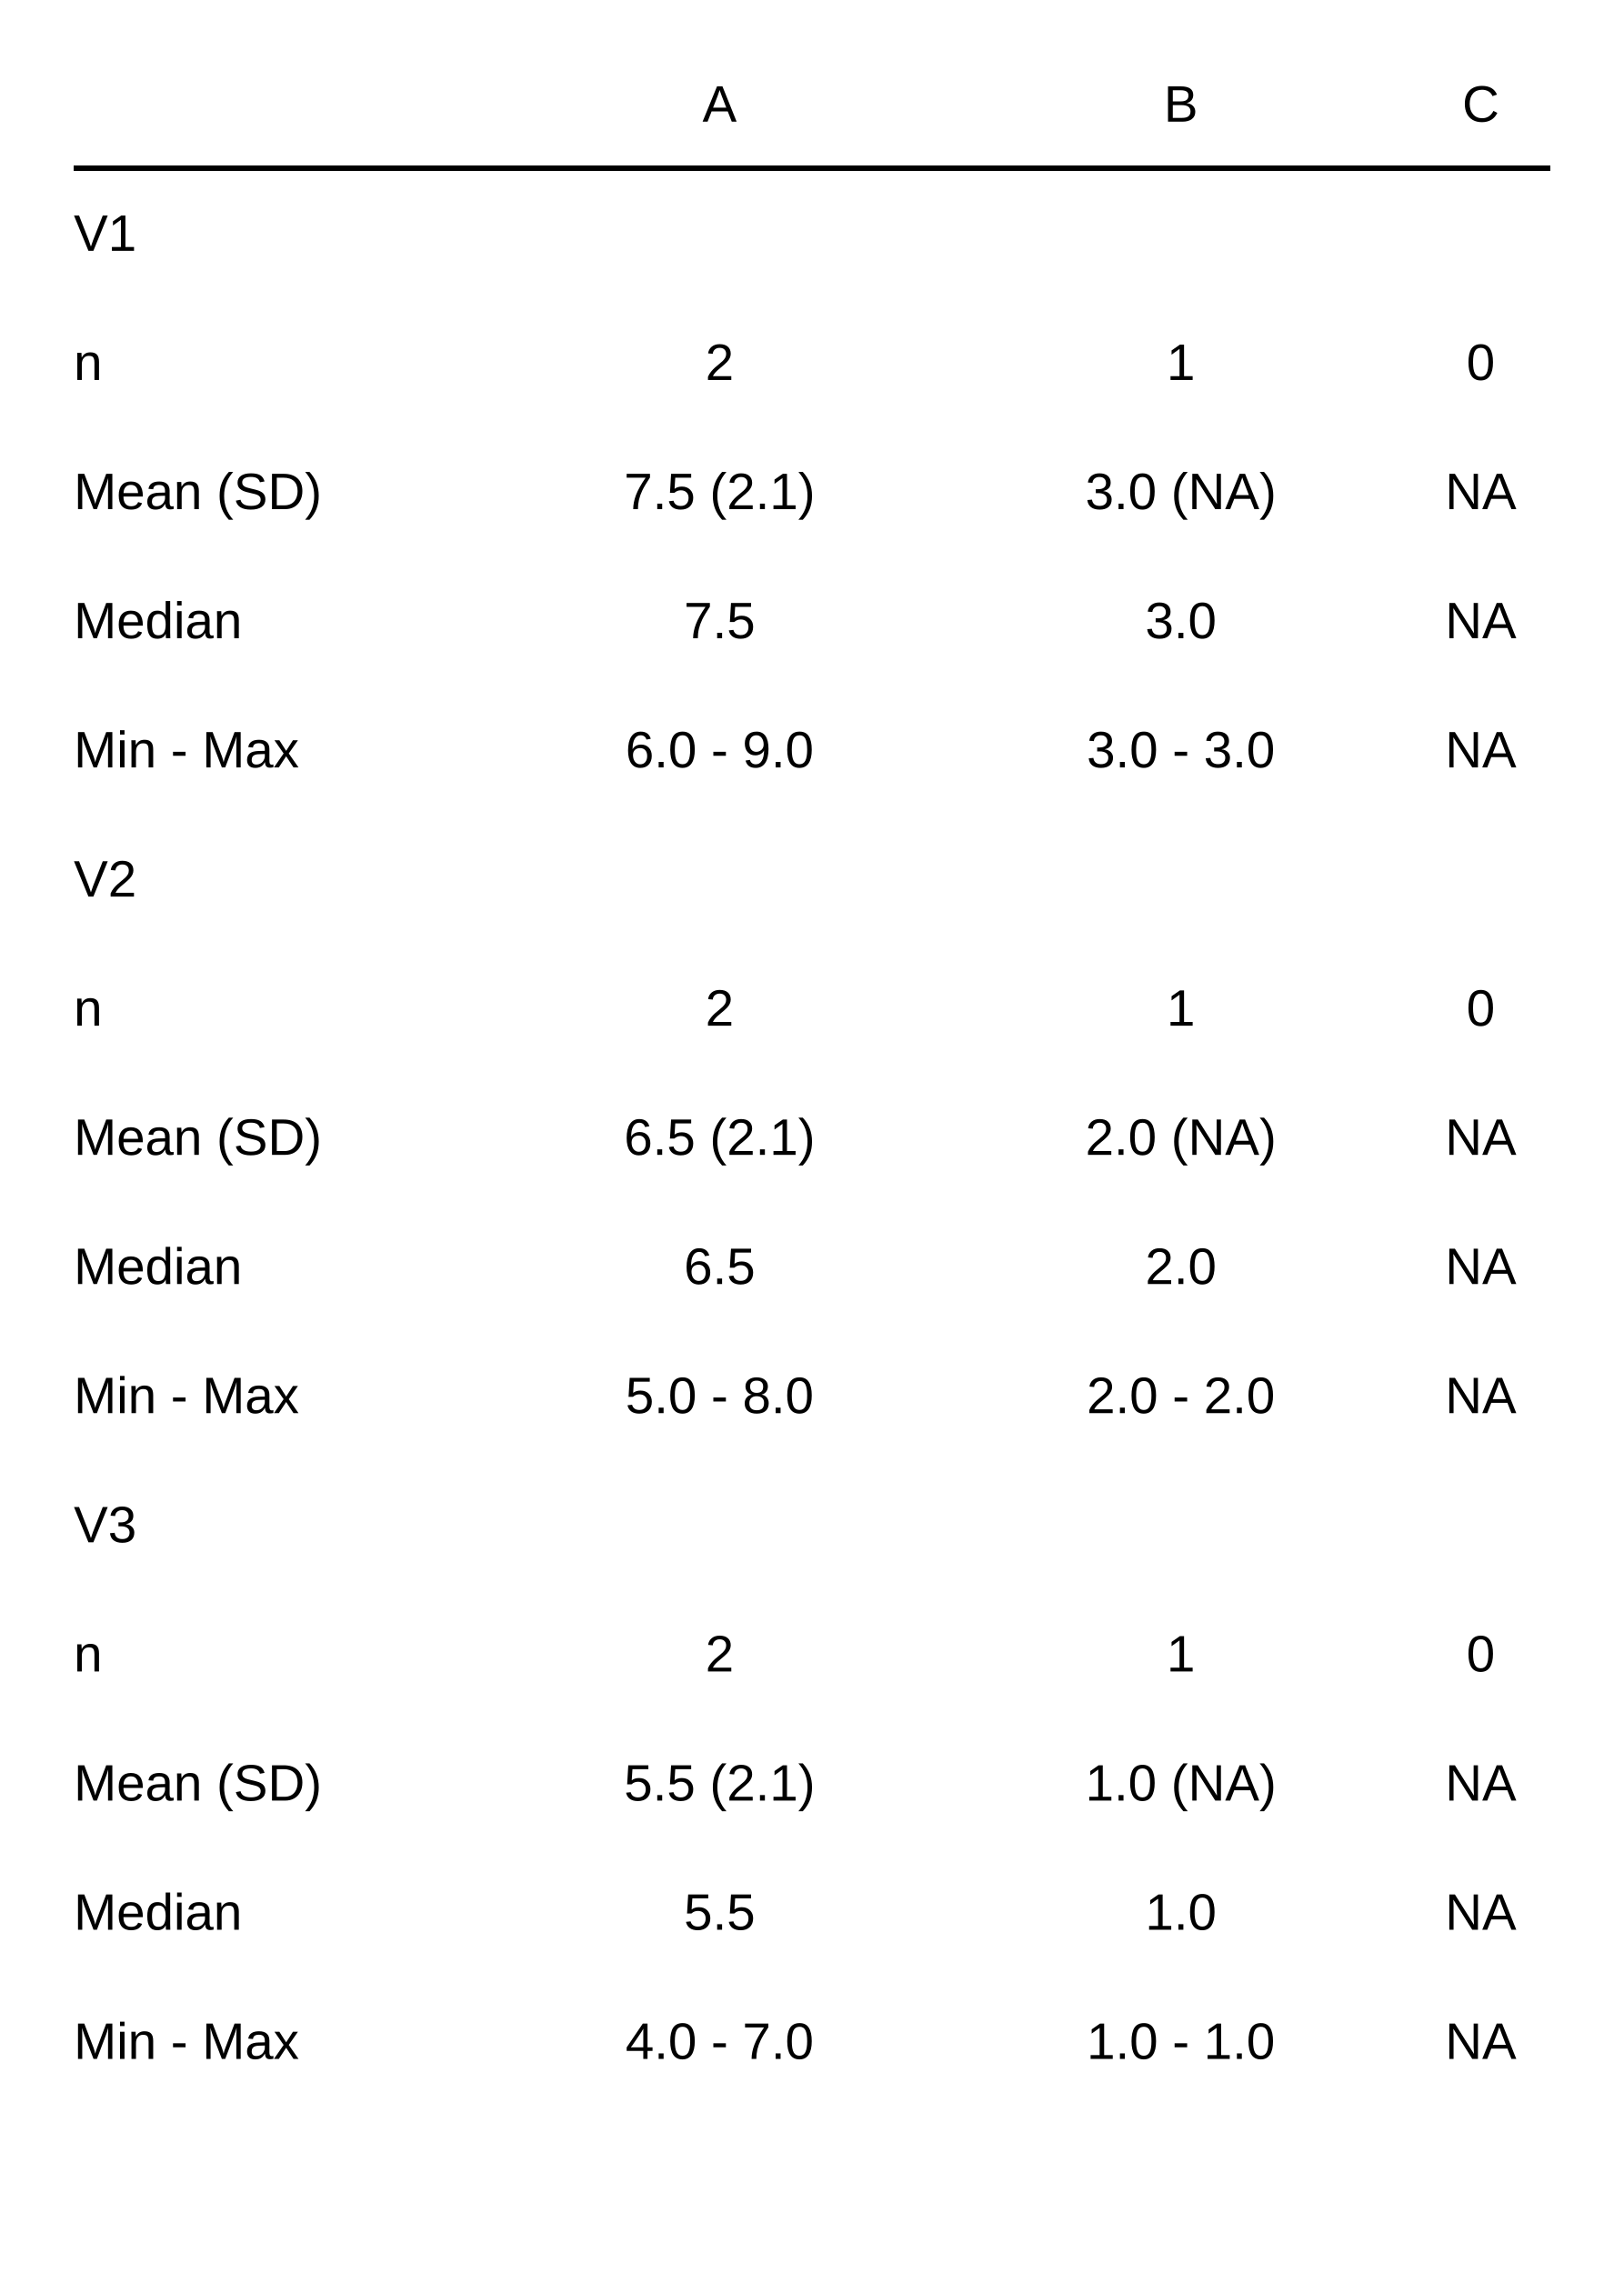
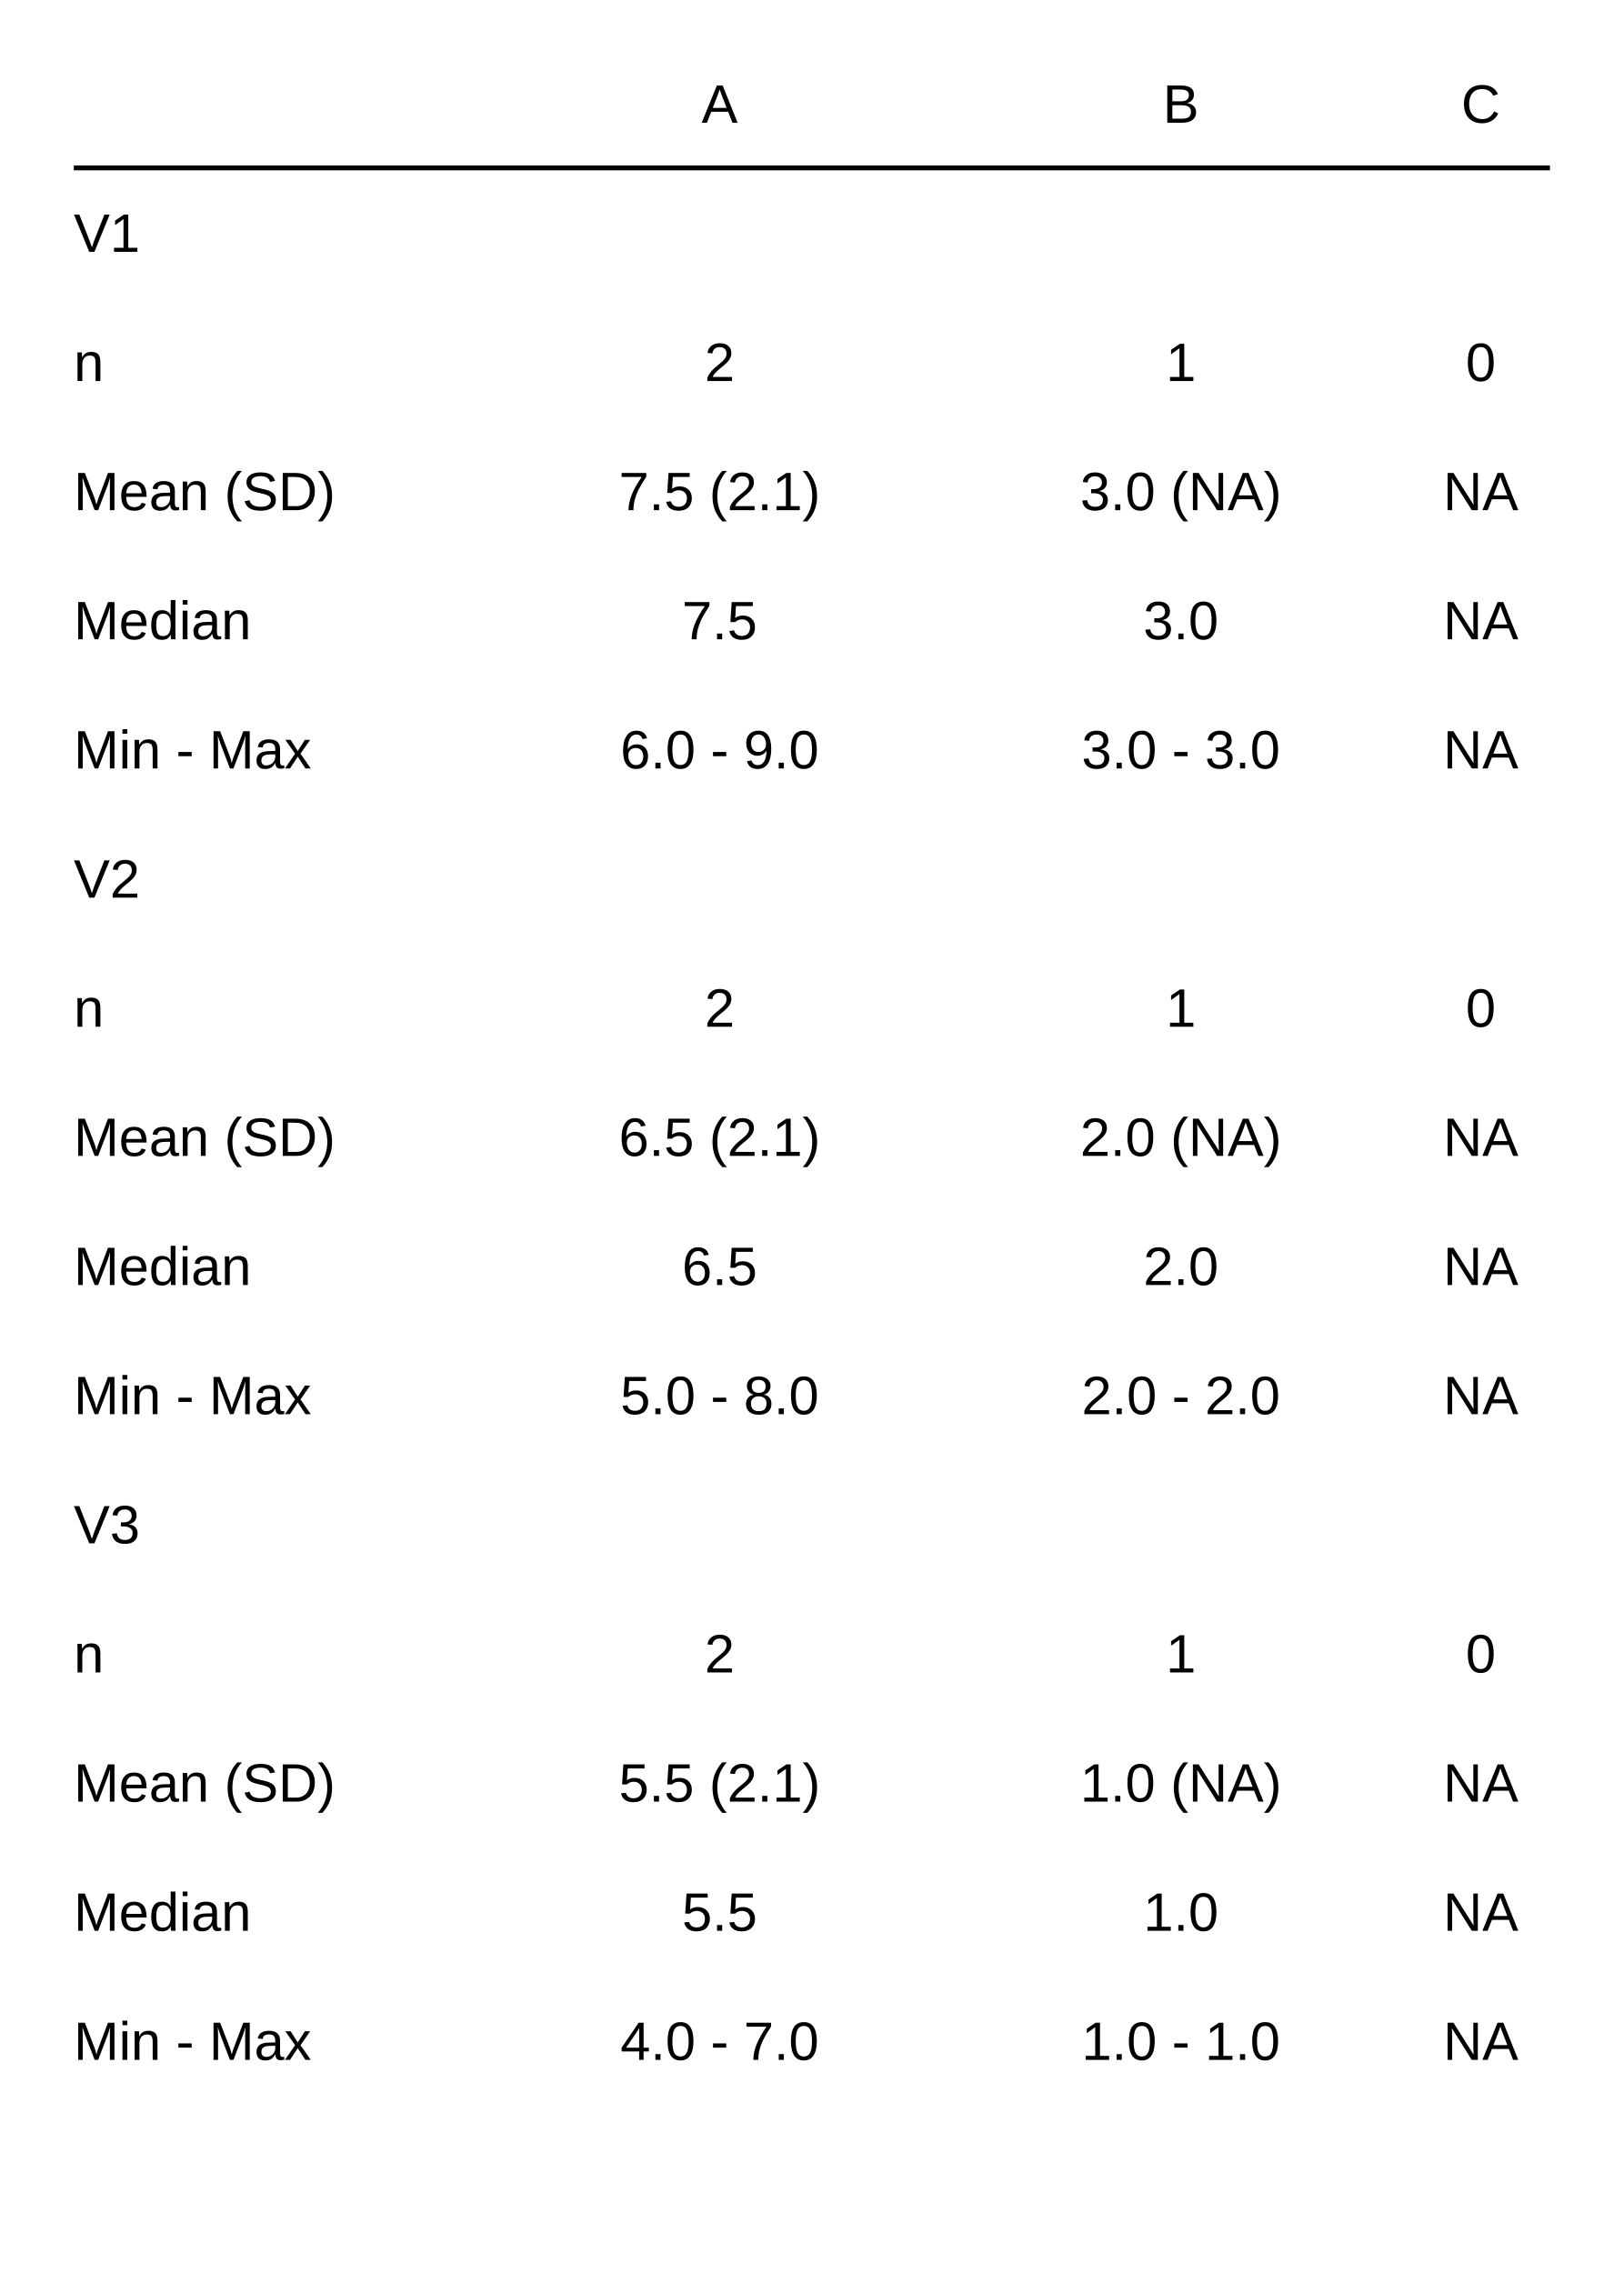
<svg xmlns="http://www.w3.org/2000/svg" class="svglite" width="360.00pt" height="504.00pt" viewBox="0 0 360.00 504.00">
  <defs>
    <style type="text/css">
    .svglite line, .svglite polyline, .svglite polygon, .svglite path, .svglite rect, .svglite circle {
      fill: none;
      stroke: #000000;
      stroke-linecap: round;
      stroke-linejoin: round;
      stroke-miterlimit: 10.00;
    }
    .svglite text {
      white-space: pre;
    }
  </style>
  </defs>
  <rect width="100%" height="100%" style="stroke: none; fill: none;" />
  <defs>
    <clipPath id="cpMC4wMHwzNjAuMDB8MC4wMHw1MDQuMDA=">
      <rect x="0.00" y="0.00" width="360.00" height="504.00" />
    </clipPath>
  </defs>
  <g clip-path="url(#cpMC4wMHwzNjAuMDB8MC4wMHw1MDQuMDA=)">
    <line x1="16.36" y1="37.23" x2="343.64" y2="37.23" style="stroke-width: 1.07; stroke-linecap: butt;" />
-     <line x1="16.36" y1="37.23" x2="343.64" y2="37.23" style="stroke-width: 1.07; stroke-linecap: butt;" />
-     <line x1="16.36" y1="37.23" x2="343.64" y2="37.23" style="stroke-width: 1.07; stroke-linecap: butt;" />
-     <line x1="16.36" y1="37.23" x2="343.64" y2="37.23" style="stroke-width: 1.07; stroke-linecap: butt;" />
-     <line x1="16.36" y1="37.23" x2="343.64" y2="37.23" style="stroke-width: 1.07; stroke-linecap: butt;" />
-     <line x1="16.36" y1="37.23" x2="343.64" y2="37.23" style="stroke-width: 1.07; stroke-linecap: butt;" />
-     <line x1="16.36" y1="37.23" x2="343.64" y2="37.23" style="stroke-width: 1.07; stroke-linecap: butt;" />
-     <line x1="16.36" y1="37.23" x2="343.64" y2="37.23" style="stroke-width: 1.07; stroke-linecap: butt;" />
-     <line x1="16.36" y1="37.23" x2="343.64" y2="37.23" style="stroke-width: 1.07; stroke-linecap: butt;" />
-     <line x1="16.36" y1="37.23" x2="343.64" y2="37.23" style="stroke-width: 1.07; stroke-linecap: butt;" />
-     <line x1="16.36" y1="37.23" x2="343.64" y2="37.23" style="stroke-width: 1.07; stroke-linecap: butt;" />
-     <line x1="16.36" y1="37.23" x2="343.64" y2="37.23" style="stroke-width: 1.07; stroke-linecap: butt;" />
-     <line x1="16.36" y1="37.23" x2="343.64" y2="37.23" style="stroke-width: 1.07; stroke-linecap: butt;" />
-     <line x1="16.36" y1="37.23" x2="343.64" y2="37.23" style="stroke-width: 1.07; stroke-linecap: butt;" />
-     <line x1="16.36" y1="37.23" x2="343.64" y2="37.23" style="stroke-width: 1.07; stroke-linecap: butt;" />
-     <line x1="16.36" y1="37.23" x2="343.64" y2="37.23" style="stroke-width: 1.07; stroke-linecap: butt;" />
-     <text x="16.36" y="55.62" style="font-size: 11.38px; font-family: &quot;Arial&quot;;" textLength="13.92px" lengthAdjust="spacingAndGlyphs">V1</text>
-     <text x="16.36" y="84.25" style="font-size: 11.38px; font-family: &quot;Arial&quot;;" textLength="18.97px" lengthAdjust="spacingAndGlyphs">    n</text>
-     <text x="16.36" y="112.89" style="font-size: 11.38px; font-family: &quot;Arial&quot;;" textLength="67.64px" lengthAdjust="spacingAndGlyphs">    Mean (SD)</text>
-     <text x="16.36" y="141.53" style="font-size: 11.38px; font-family: &quot;Arial&quot;;" textLength="49.96px" lengthAdjust="spacingAndGlyphs">    Median</text>
-     <text x="16.36" y="170.16" style="font-size: 11.38px; font-family: &quot;Arial&quot;;" textLength="62.58px" lengthAdjust="spacingAndGlyphs">    Min - Max</text>
-     <text x="16.36" y="198.80" style="font-size: 11.38px; font-family: &quot;Arial&quot;;" textLength="13.92px" lengthAdjust="spacingAndGlyphs">V2</text>
-     <text x="16.36" y="227.44" style="font-size: 11.38px; font-family: &quot;Arial&quot;;" textLength="18.97px" lengthAdjust="spacingAndGlyphs">    n</text>
-     <text x="16.36" y="256.07" style="font-size: 11.38px; font-family: &quot;Arial&quot;;" textLength="67.64px" lengthAdjust="spacingAndGlyphs">    Mean (SD)</text>
-     <text x="16.36" y="284.71" style="font-size: 11.38px; font-family: &quot;Arial&quot;;" textLength="49.96px" lengthAdjust="spacingAndGlyphs">    Median</text>
-     <text x="16.36" y="313.34" style="font-size: 11.38px; font-family: &quot;Arial&quot;;" textLength="62.58px" lengthAdjust="spacingAndGlyphs">    Min - Max</text>
-     <text x="16.36" y="341.98" style="font-size: 11.38px; font-family: &quot;Arial&quot;;" textLength="13.92px" lengthAdjust="spacingAndGlyphs">V3</text>
-     <text x="16.36" y="370.62" style="font-size: 11.38px; font-family: &quot;Arial&quot;;" textLength="18.97px" lengthAdjust="spacingAndGlyphs">    n</text>
-     <text x="16.36" y="399.25" style="font-size: 11.38px; font-family: &quot;Arial&quot;;" textLength="67.64px" lengthAdjust="spacingAndGlyphs">    Mean (SD)</text>
-     <text x="16.36" y="427.89" style="font-size: 11.38px; font-family: &quot;Arial&quot;;" textLength="49.96px" lengthAdjust="spacingAndGlyphs">    Median</text>
-     <text x="16.36" y="456.53" style="font-size: 11.38px; font-family: &quot;Arial&quot;;" textLength="62.58px" lengthAdjust="spacingAndGlyphs">    Min - Max</text>
-     <text x="159.55" y="26.98" text-anchor="middle" style="font-size: 11.38px; font-family: &quot;Arial&quot;;" textLength="7.59px" lengthAdjust="spacingAndGlyphs">A</text>
-     <text x="159.55" y="84.25" text-anchor="middle" style="font-size: 11.38px; font-family: &quot;Arial&quot;;" textLength="6.33px" lengthAdjust="spacingAndGlyphs">2</text>
-     <text x="159.55" y="112.89" text-anchor="middle" style="font-size: 11.38px; font-family: &quot;Arial&quot;;" textLength="42.37px" lengthAdjust="spacingAndGlyphs">7.5 (2.1)</text>
-     <text x="159.55" y="141.53" text-anchor="middle" style="font-size: 11.38px; font-family: &quot;Arial&quot;;" textLength="15.82px" lengthAdjust="spacingAndGlyphs">7.5</text>
-     <text x="159.55" y="170.16" text-anchor="middle" style="font-size: 11.38px; font-family: &quot;Arial&quot;;" textLength="41.75px" lengthAdjust="spacingAndGlyphs">6.0 - 9.0</text>
-     <text x="159.55" y="227.44" text-anchor="middle" style="font-size: 11.38px; font-family: &quot;Arial&quot;;" textLength="6.33px" lengthAdjust="spacingAndGlyphs">2</text>
-     <text x="159.55" y="256.07" text-anchor="middle" style="font-size: 11.38px; font-family: &quot;Arial&quot;;" textLength="42.37px" lengthAdjust="spacingAndGlyphs">6.5 (2.1)</text>
-     <text x="159.55" y="284.71" text-anchor="middle" style="font-size: 11.38px; font-family: &quot;Arial&quot;;" textLength="15.82px" lengthAdjust="spacingAndGlyphs">6.5</text>
-     <text x="159.55" y="313.34" text-anchor="middle" style="font-size: 11.38px; font-family: &quot;Arial&quot;;" textLength="41.75px" lengthAdjust="spacingAndGlyphs">5.0 - 8.0</text>
-     <text x="159.55" y="370.62" text-anchor="middle" style="font-size: 11.38px; font-family: &quot;Arial&quot;;" textLength="6.33px" lengthAdjust="spacingAndGlyphs">2</text>
-     <text x="159.55" y="399.25" text-anchor="middle" style="font-size: 11.38px; font-family: &quot;Arial&quot;;" textLength="42.37px" lengthAdjust="spacingAndGlyphs">5.5 (2.1)</text>
-     <text x="159.55" y="427.89" text-anchor="middle" style="font-size: 11.38px; font-family: &quot;Arial&quot;;" textLength="15.82px" lengthAdjust="spacingAndGlyphs">5.5</text>
-     <text x="159.55" y="456.53" text-anchor="middle" style="font-size: 11.38px; font-family: &quot;Arial&quot;;" textLength="41.75px" lengthAdjust="spacingAndGlyphs">4.0 - 7.0</text>
-     <text x="261.82" y="26.98" text-anchor="middle" style="font-size: 11.38px; font-family: &quot;Arial&quot;;" textLength="7.59px" lengthAdjust="spacingAndGlyphs">B</text>
-     <text x="261.82" y="84.25" text-anchor="middle" style="font-size: 11.38px; font-family: &quot;Arial&quot;;" textLength="6.33px" lengthAdjust="spacingAndGlyphs">1</text>
-     <text x="261.82" y="112.89" text-anchor="middle" style="font-size: 11.38px; font-family: &quot;Arial&quot;;" textLength="42.36px" lengthAdjust="spacingAndGlyphs">3.0 (NA)</text>
-     <text x="261.82" y="141.53" text-anchor="middle" style="font-size: 11.38px; font-family: &quot;Arial&quot;;" textLength="15.82px" lengthAdjust="spacingAndGlyphs">3.0</text>
-     <text x="261.82" y="170.16" text-anchor="middle" style="font-size: 11.38px; font-family: &quot;Arial&quot;;" textLength="41.75px" lengthAdjust="spacingAndGlyphs">3.0 - 3.0</text>
-     <text x="261.82" y="227.44" text-anchor="middle" style="font-size: 11.38px; font-family: &quot;Arial&quot;;" textLength="6.33px" lengthAdjust="spacingAndGlyphs">1</text>
-     <text x="261.82" y="256.07" text-anchor="middle" style="font-size: 11.38px; font-family: &quot;Arial&quot;;" textLength="42.36px" lengthAdjust="spacingAndGlyphs">2.0 (NA)</text>
-     <text x="261.82" y="284.71" text-anchor="middle" style="font-size: 11.38px; font-family: &quot;Arial&quot;;" textLength="15.82px" lengthAdjust="spacingAndGlyphs">2.0</text>
-     <text x="261.82" y="313.34" text-anchor="middle" style="font-size: 11.38px; font-family: &quot;Arial&quot;;" textLength="41.75px" lengthAdjust="spacingAndGlyphs">2.0 - 2.0</text>
-     <text x="261.82" y="370.62" text-anchor="middle" style="font-size: 11.38px; font-family: &quot;Arial&quot;;" textLength="6.33px" lengthAdjust="spacingAndGlyphs">1</text>
-     <text x="261.82" y="399.25" text-anchor="middle" style="font-size: 11.38px; font-family: &quot;Arial&quot;;" textLength="42.36px" lengthAdjust="spacingAndGlyphs">1.0 (NA)</text>
-     <text x="261.82" y="427.89" text-anchor="middle" style="font-size: 11.38px; font-family: &quot;Arial&quot;;" textLength="15.82px" lengthAdjust="spacingAndGlyphs">1.0</text>
-     <text x="261.82" y="456.53" text-anchor="middle" style="font-size: 11.38px; font-family: &quot;Arial&quot;;" textLength="41.75px" lengthAdjust="spacingAndGlyphs">1.0 - 1.0</text>
-     <text x="328.30" y="26.98" text-anchor="middle" style="font-size: 11.38px; font-family: &quot;Arial&quot;;" textLength="8.22px" lengthAdjust="spacingAndGlyphs">C</text>
-     <text x="328.30" y="84.25" text-anchor="middle" style="font-size: 11.38px; font-family: &quot;Arial&quot;;" textLength="6.33px" lengthAdjust="spacingAndGlyphs">0</text>
-     <text x="328.30" y="112.89" text-anchor="middle" style="font-size: 11.38px; font-family: &quot;Arial&quot;;" textLength="15.80px" lengthAdjust="spacingAndGlyphs">NA</text>
-     <text x="328.30" y="141.53" text-anchor="middle" style="font-size: 11.38px; font-family: &quot;Arial&quot;;" textLength="15.80px" lengthAdjust="spacingAndGlyphs">NA</text>
-     <text x="328.30" y="170.16" text-anchor="middle" style="font-size: 11.38px; font-family: &quot;Arial&quot;;" textLength="15.80px" lengthAdjust="spacingAndGlyphs">NA</text>
-     <text x="328.30" y="227.44" text-anchor="middle" style="font-size: 11.38px; font-family: &quot;Arial&quot;;" textLength="6.33px" lengthAdjust="spacingAndGlyphs">0</text>
-     <text x="328.30" y="256.07" text-anchor="middle" style="font-size: 11.38px; font-family: &quot;Arial&quot;;" textLength="15.80px" lengthAdjust="spacingAndGlyphs">NA</text>
-     <text x="328.30" y="284.71" text-anchor="middle" style="font-size: 11.38px; font-family: &quot;Arial&quot;;" textLength="15.80px" lengthAdjust="spacingAndGlyphs">NA</text>
-     <text x="328.30" y="313.34" text-anchor="middle" style="font-size: 11.38px; font-family: &quot;Arial&quot;;" textLength="15.80px" lengthAdjust="spacingAndGlyphs">NA</text>
-     <text x="328.30" y="370.62" text-anchor="middle" style="font-size: 11.38px; font-family: &quot;Arial&quot;;" textLength="6.33px" lengthAdjust="spacingAndGlyphs">0</text>
-     <text x="328.30" y="399.25" text-anchor="middle" style="font-size: 11.38px; font-family: &quot;Arial&quot;;" textLength="15.80px" lengthAdjust="spacingAndGlyphs">NA</text>
-     <text x="328.30" y="427.89" text-anchor="middle" style="font-size: 11.38px; font-family: &quot;Arial&quot;;" textLength="15.80px" lengthAdjust="spacingAndGlyphs">NA</text>
-     <text x="328.30" y="456.53" text-anchor="middle" style="font-size: 11.38px; font-family: &quot;Arial&quot;;" textLength="15.80px" lengthAdjust="spacingAndGlyphs">NA</text>
+     <text x="16.36" y="55.84" style="font-size: 12.00px; font-family: &quot;Arial&quot;;" textLength="14.68px" lengthAdjust="spacingAndGlyphs">V1</text>
+     <text x="16.36" y="84.48" style="font-size: 12.00px; font-family: &quot;Arial&quot;;" textLength="20.01px" lengthAdjust="spacingAndGlyphs">    n</text>
+     <text x="16.36" y="113.12" style="font-size: 12.00px; font-family: &quot;Arial&quot;;" textLength="71.36px" lengthAdjust="spacingAndGlyphs">    Mean (SD)</text>
+     <text x="16.36" y="141.75" style="font-size: 12.00px; font-family: &quot;Arial&quot;;" textLength="52.70px" lengthAdjust="spacingAndGlyphs">    Median</text>
+     <text x="16.36" y="170.39" style="font-size: 12.00px; font-family: &quot;Arial&quot;;" textLength="66.02px" lengthAdjust="spacingAndGlyphs">    Min - Max</text>
+     <text x="16.36" y="199.03" style="font-size: 12.00px; font-family: &quot;Arial&quot;;" textLength="14.68px" lengthAdjust="spacingAndGlyphs">V2</text>
+     <text x="16.36" y="227.66" style="font-size: 12.00px; font-family: &quot;Arial&quot;;" textLength="20.01px" lengthAdjust="spacingAndGlyphs">    n</text>
+     <text x="16.36" y="256.30" style="font-size: 12.00px; font-family: &quot;Arial&quot;;" textLength="71.36px" lengthAdjust="spacingAndGlyphs">    Mean (SD)</text>
+     <text x="16.36" y="284.93" style="font-size: 12.00px; font-family: &quot;Arial&quot;;" textLength="52.70px" lengthAdjust="spacingAndGlyphs">    Median</text>
+     <text x="16.36" y="313.57" style="font-size: 12.00px; font-family: &quot;Arial&quot;;" textLength="66.02px" lengthAdjust="spacingAndGlyphs">    Min - Max</text>
+     <text x="16.36" y="342.21" style="font-size: 12.00px; font-family: &quot;Arial&quot;;" textLength="14.68px" lengthAdjust="spacingAndGlyphs">V3</text>
+     <text x="16.36" y="370.84" style="font-size: 12.00px; font-family: &quot;Arial&quot;;" textLength="20.01px" lengthAdjust="spacingAndGlyphs">    n</text>
+     <text x="16.36" y="399.48" style="font-size: 12.00px; font-family: &quot;Arial&quot;;" textLength="71.36px" lengthAdjust="spacingAndGlyphs">    Mean (SD)</text>
+     <text x="16.36" y="428.12" style="font-size: 12.00px; font-family: &quot;Arial&quot;;" textLength="52.70px" lengthAdjust="spacingAndGlyphs">    Median</text>
+     <text x="16.36" y="456.75" style="font-size: 12.00px; font-family: &quot;Arial&quot;;" textLength="66.02px" lengthAdjust="spacingAndGlyphs">    Min - Max</text>
+     <text x="159.55" y="27.21" text-anchor="middle" style="font-size: 12.00px; font-family: &quot;Arial&quot;;" textLength="8.01px" lengthAdjust="spacingAndGlyphs">A</text>
+     <text x="159.55" y="84.48" text-anchor="middle" style="font-size: 12.00px; font-family: &quot;Arial&quot;;" textLength="6.67px" lengthAdjust="spacingAndGlyphs">2</text>
+     <text x="159.55" y="113.12" text-anchor="middle" style="font-size: 12.00px; font-family: &quot;Arial&quot;;" textLength="44.69px" lengthAdjust="spacingAndGlyphs">7.5 (2.1)</text>
+     <text x="159.55" y="141.75" text-anchor="middle" style="font-size: 12.00px; font-family: &quot;Arial&quot;;" textLength="16.68px" lengthAdjust="spacingAndGlyphs">7.5</text>
+     <text x="159.55" y="170.39" text-anchor="middle" style="font-size: 12.00px; font-family: &quot;Arial&quot;;" textLength="44.03px" lengthAdjust="spacingAndGlyphs">6.0 - 9.0</text>
+     <text x="159.55" y="227.66" text-anchor="middle" style="font-size: 12.00px; font-family: &quot;Arial&quot;;" textLength="6.67px" lengthAdjust="spacingAndGlyphs">2</text>
+     <text x="159.55" y="256.30" text-anchor="middle" style="font-size: 12.00px; font-family: &quot;Arial&quot;;" textLength="44.69px" lengthAdjust="spacingAndGlyphs">6.5 (2.1)</text>
+     <text x="159.55" y="284.93" text-anchor="middle" style="font-size: 12.00px; font-family: &quot;Arial&quot;;" textLength="16.68px" lengthAdjust="spacingAndGlyphs">6.5</text>
+     <text x="159.55" y="313.57" text-anchor="middle" style="font-size: 12.00px; font-family: &quot;Arial&quot;;" textLength="44.03px" lengthAdjust="spacingAndGlyphs">5.0 - 8.0</text>
+     <text x="159.55" y="370.84" text-anchor="middle" style="font-size: 12.00px; font-family: &quot;Arial&quot;;" textLength="6.67px" lengthAdjust="spacingAndGlyphs">2</text>
+     <text x="159.55" y="399.48" text-anchor="middle" style="font-size: 12.00px; font-family: &quot;Arial&quot;;" textLength="44.69px" lengthAdjust="spacingAndGlyphs">5.5 (2.1)</text>
+     <text x="159.55" y="428.12" text-anchor="middle" style="font-size: 12.00px; font-family: &quot;Arial&quot;;" textLength="16.68px" lengthAdjust="spacingAndGlyphs">5.5</text>
+     <text x="159.55" y="456.75" text-anchor="middle" style="font-size: 12.00px; font-family: &quot;Arial&quot;;" textLength="44.03px" lengthAdjust="spacingAndGlyphs">4.0 - 7.0</text>
+     <text x="261.82" y="27.21" text-anchor="middle" style="font-size: 12.00px; font-family: &quot;Arial&quot;;" textLength="8.01px" lengthAdjust="spacingAndGlyphs">B</text>
+     <text x="261.82" y="84.48" text-anchor="middle" style="font-size: 12.00px; font-family: &quot;Arial&quot;;" textLength="6.67px" lengthAdjust="spacingAndGlyphs">1</text>
+     <text x="261.82" y="113.12" text-anchor="middle" style="font-size: 12.00px; font-family: &quot;Arial&quot;;" textLength="44.68px" lengthAdjust="spacingAndGlyphs">3.0 (NA)</text>
+     <text x="261.82" y="141.75" text-anchor="middle" style="font-size: 12.00px; font-family: &quot;Arial&quot;;" textLength="16.68px" lengthAdjust="spacingAndGlyphs">3.0</text>
+     <text x="261.82" y="170.39" text-anchor="middle" style="font-size: 12.00px; font-family: &quot;Arial&quot;;" textLength="44.03px" lengthAdjust="spacingAndGlyphs">3.0 - 3.0</text>
+     <text x="261.82" y="227.66" text-anchor="middle" style="font-size: 12.00px; font-family: &quot;Arial&quot;;" textLength="6.67px" lengthAdjust="spacingAndGlyphs">1</text>
+     <text x="261.82" y="256.30" text-anchor="middle" style="font-size: 12.00px; font-family: &quot;Arial&quot;;" textLength="44.68px" lengthAdjust="spacingAndGlyphs">2.0 (NA)</text>
+     <text x="261.82" y="284.93" text-anchor="middle" style="font-size: 12.00px; font-family: &quot;Arial&quot;;" textLength="16.68px" lengthAdjust="spacingAndGlyphs">2.0</text>
+     <text x="261.82" y="313.57" text-anchor="middle" style="font-size: 12.00px; font-family: &quot;Arial&quot;;" textLength="44.03px" lengthAdjust="spacingAndGlyphs">2.0 - 2.0</text>
+     <text x="261.82" y="370.84" text-anchor="middle" style="font-size: 12.00px; font-family: &quot;Arial&quot;;" textLength="6.67px" lengthAdjust="spacingAndGlyphs">1</text>
+     <text x="261.82" y="399.48" text-anchor="middle" style="font-size: 12.00px; font-family: &quot;Arial&quot;;" textLength="44.68px" lengthAdjust="spacingAndGlyphs">1.0 (NA)</text>
+     <text x="261.82" y="428.12" text-anchor="middle" style="font-size: 12.00px; font-family: &quot;Arial&quot;;" textLength="16.68px" lengthAdjust="spacingAndGlyphs">1.0</text>
+     <text x="261.82" y="456.75" text-anchor="middle" style="font-size: 12.00px; font-family: &quot;Arial&quot;;" textLength="44.03px" lengthAdjust="spacingAndGlyphs">1.0 - 1.0</text>
+     <text x="328.30" y="27.21" text-anchor="middle" style="font-size: 12.00px; font-family: &quot;Arial&quot;;" textLength="8.67px" lengthAdjust="spacingAndGlyphs">C</text>
+     <text x="328.30" y="84.48" text-anchor="middle" style="font-size: 12.00px; font-family: &quot;Arial&quot;;" textLength="6.67px" lengthAdjust="spacingAndGlyphs">0</text>
+     <text x="328.30" y="113.12" text-anchor="middle" style="font-size: 12.00px; font-family: &quot;Arial&quot;;" textLength="16.68px" lengthAdjust="spacingAndGlyphs">NA</text>
+     <text x="328.30" y="141.75" text-anchor="middle" style="font-size: 12.00px; font-family: &quot;Arial&quot;;" textLength="16.68px" lengthAdjust="spacingAndGlyphs">NA</text>
+     <text x="328.30" y="170.39" text-anchor="middle" style="font-size: 12.00px; font-family: &quot;Arial&quot;;" textLength="16.68px" lengthAdjust="spacingAndGlyphs">NA</text>
+     <text x="328.30" y="227.66" text-anchor="middle" style="font-size: 12.00px; font-family: &quot;Arial&quot;;" textLength="6.67px" lengthAdjust="spacingAndGlyphs">0</text>
+     <text x="328.30" y="256.30" text-anchor="middle" style="font-size: 12.00px; font-family: &quot;Arial&quot;;" textLength="16.68px" lengthAdjust="spacingAndGlyphs">NA</text>
+     <text x="328.30" y="284.93" text-anchor="middle" style="font-size: 12.00px; font-family: &quot;Arial&quot;;" textLength="16.68px" lengthAdjust="spacingAndGlyphs">NA</text>
+     <text x="328.30" y="313.57" text-anchor="middle" style="font-size: 12.00px; font-family: &quot;Arial&quot;;" textLength="16.68px" lengthAdjust="spacingAndGlyphs">NA</text>
+     <text x="328.30" y="370.84" text-anchor="middle" style="font-size: 12.00px; font-family: &quot;Arial&quot;;" textLength="6.67px" lengthAdjust="spacingAndGlyphs">0</text>
+     <text x="328.30" y="399.48" text-anchor="middle" style="font-size: 12.00px; font-family: &quot;Arial&quot;;" textLength="16.68px" lengthAdjust="spacingAndGlyphs">NA</text>
+     <text x="328.30" y="428.12" text-anchor="middle" style="font-size: 12.00px; font-family: &quot;Arial&quot;;" textLength="16.68px" lengthAdjust="spacingAndGlyphs">NA</text>
+     <text x="328.30" y="456.75" text-anchor="middle" style="font-size: 12.00px; font-family: &quot;Arial&quot;;" textLength="16.68px" lengthAdjust="spacingAndGlyphs">NA</text>
  </g>
</svg>
